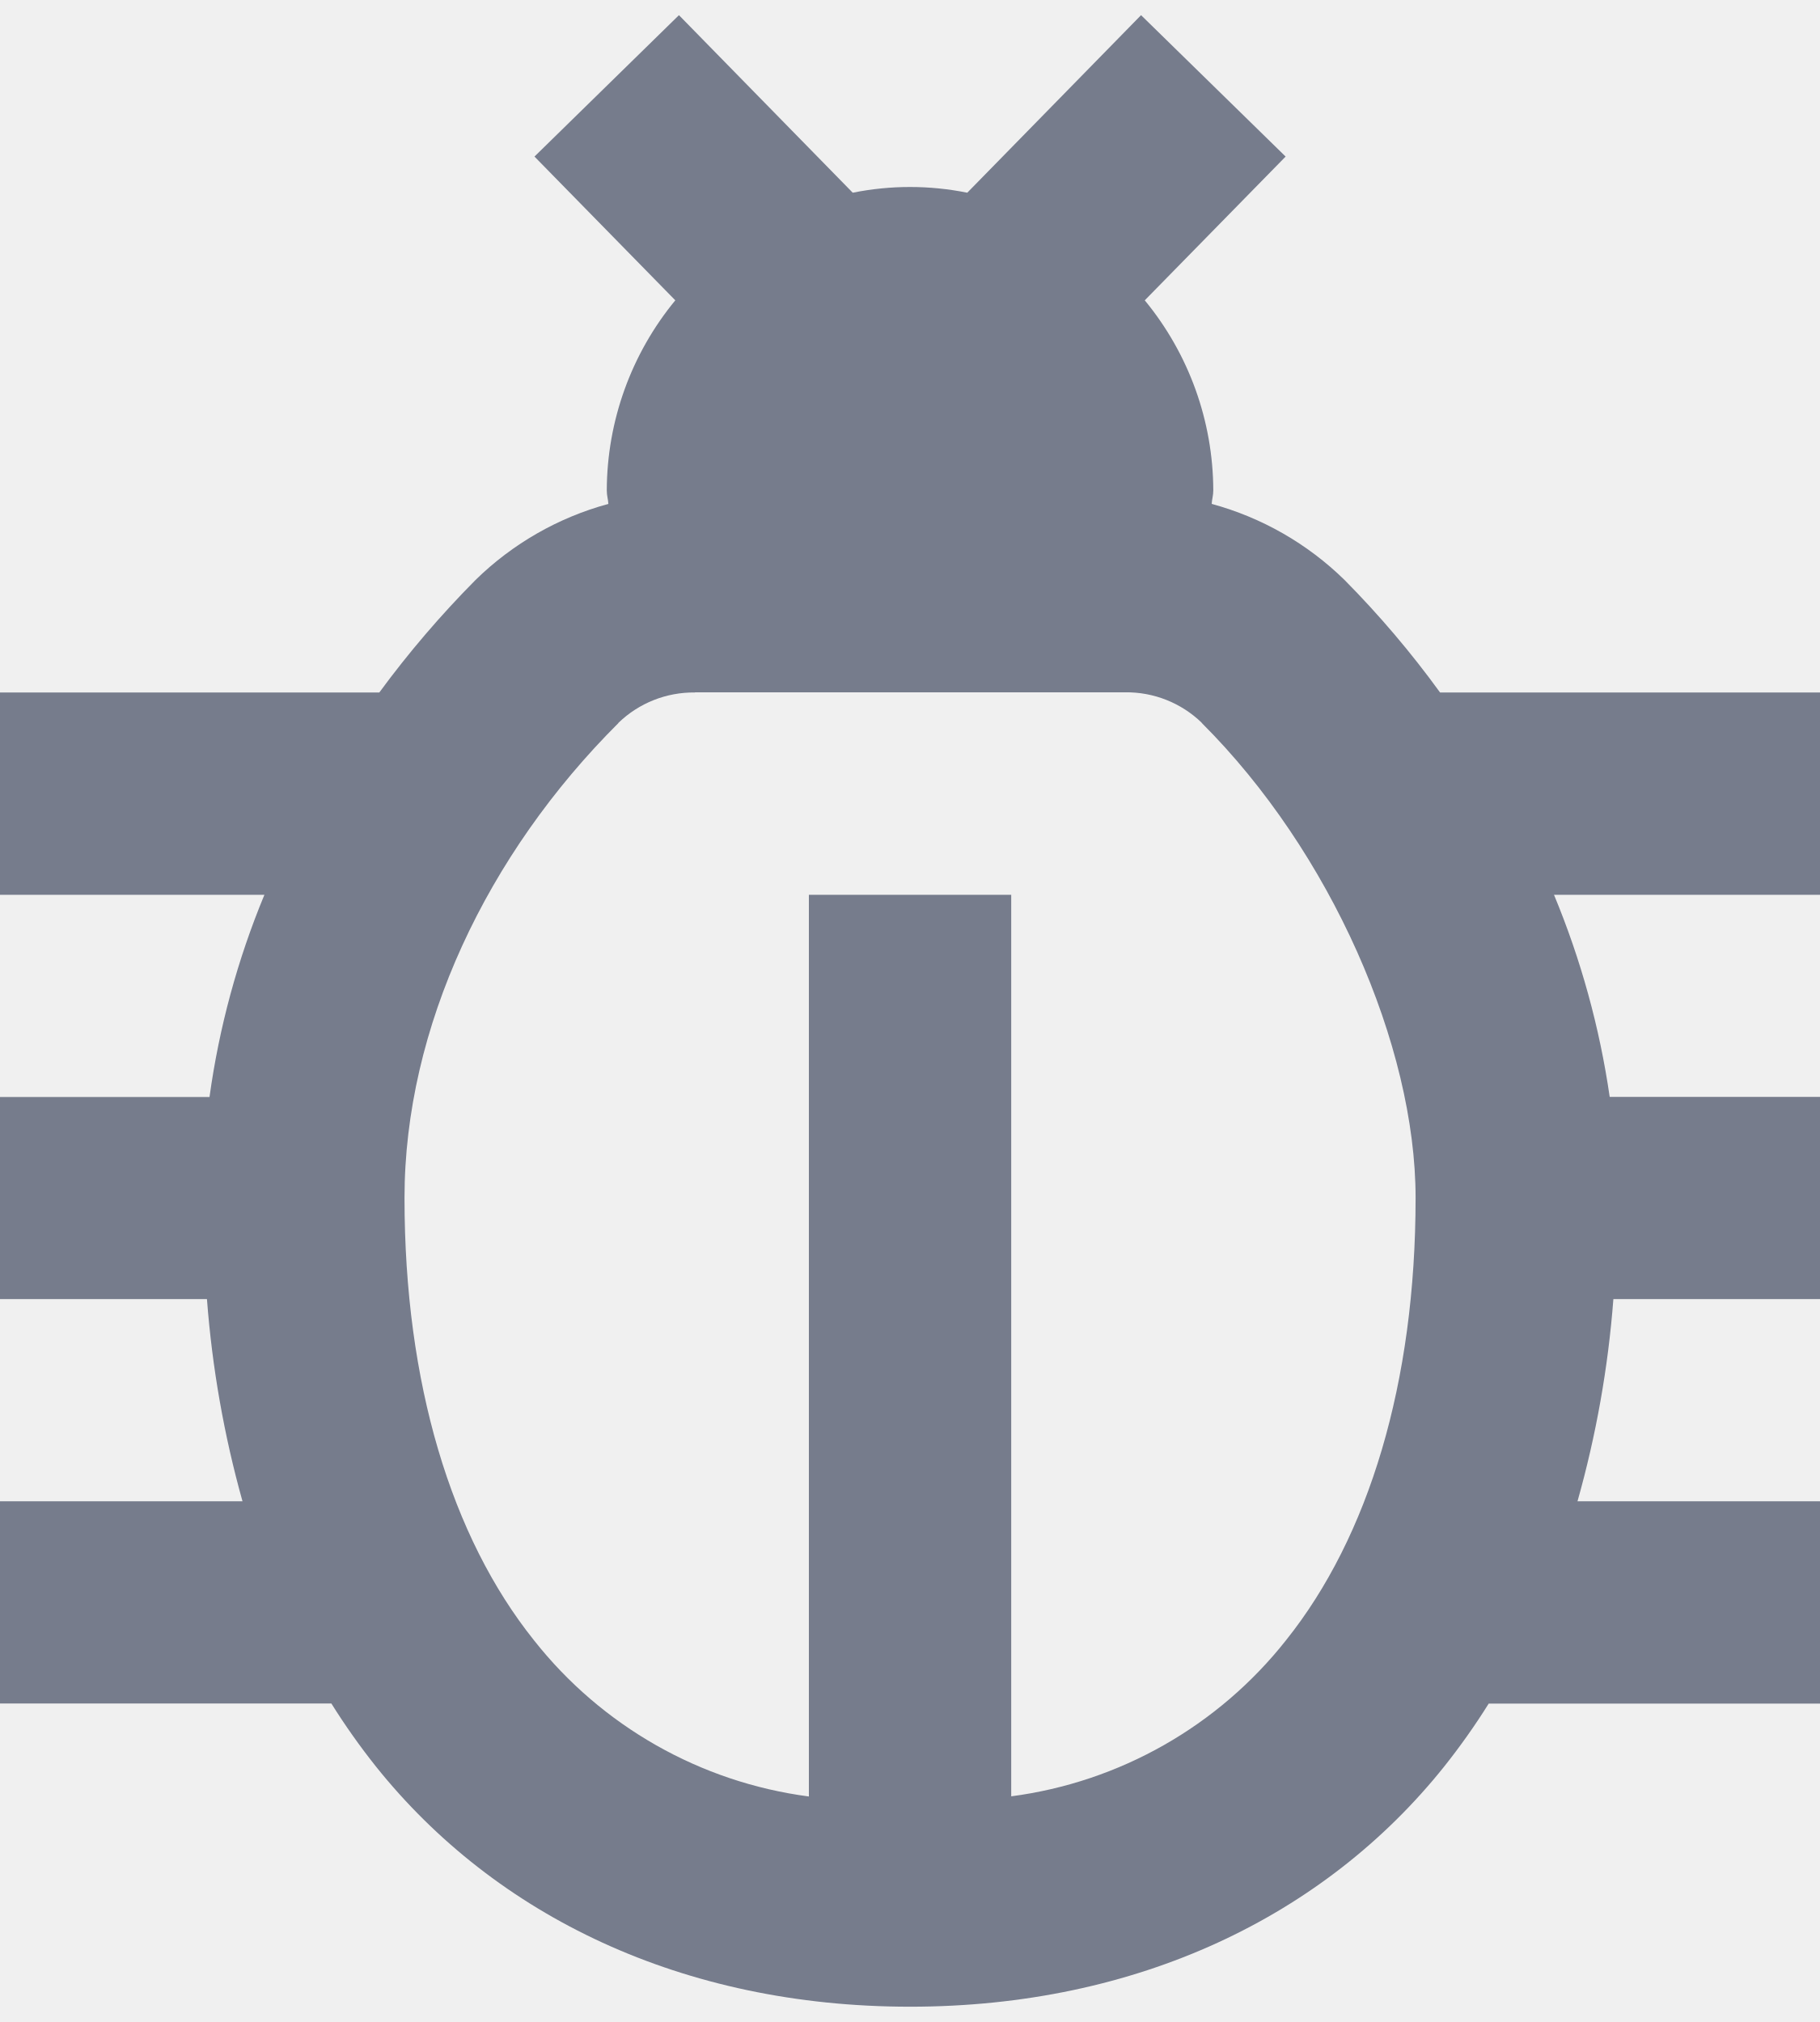
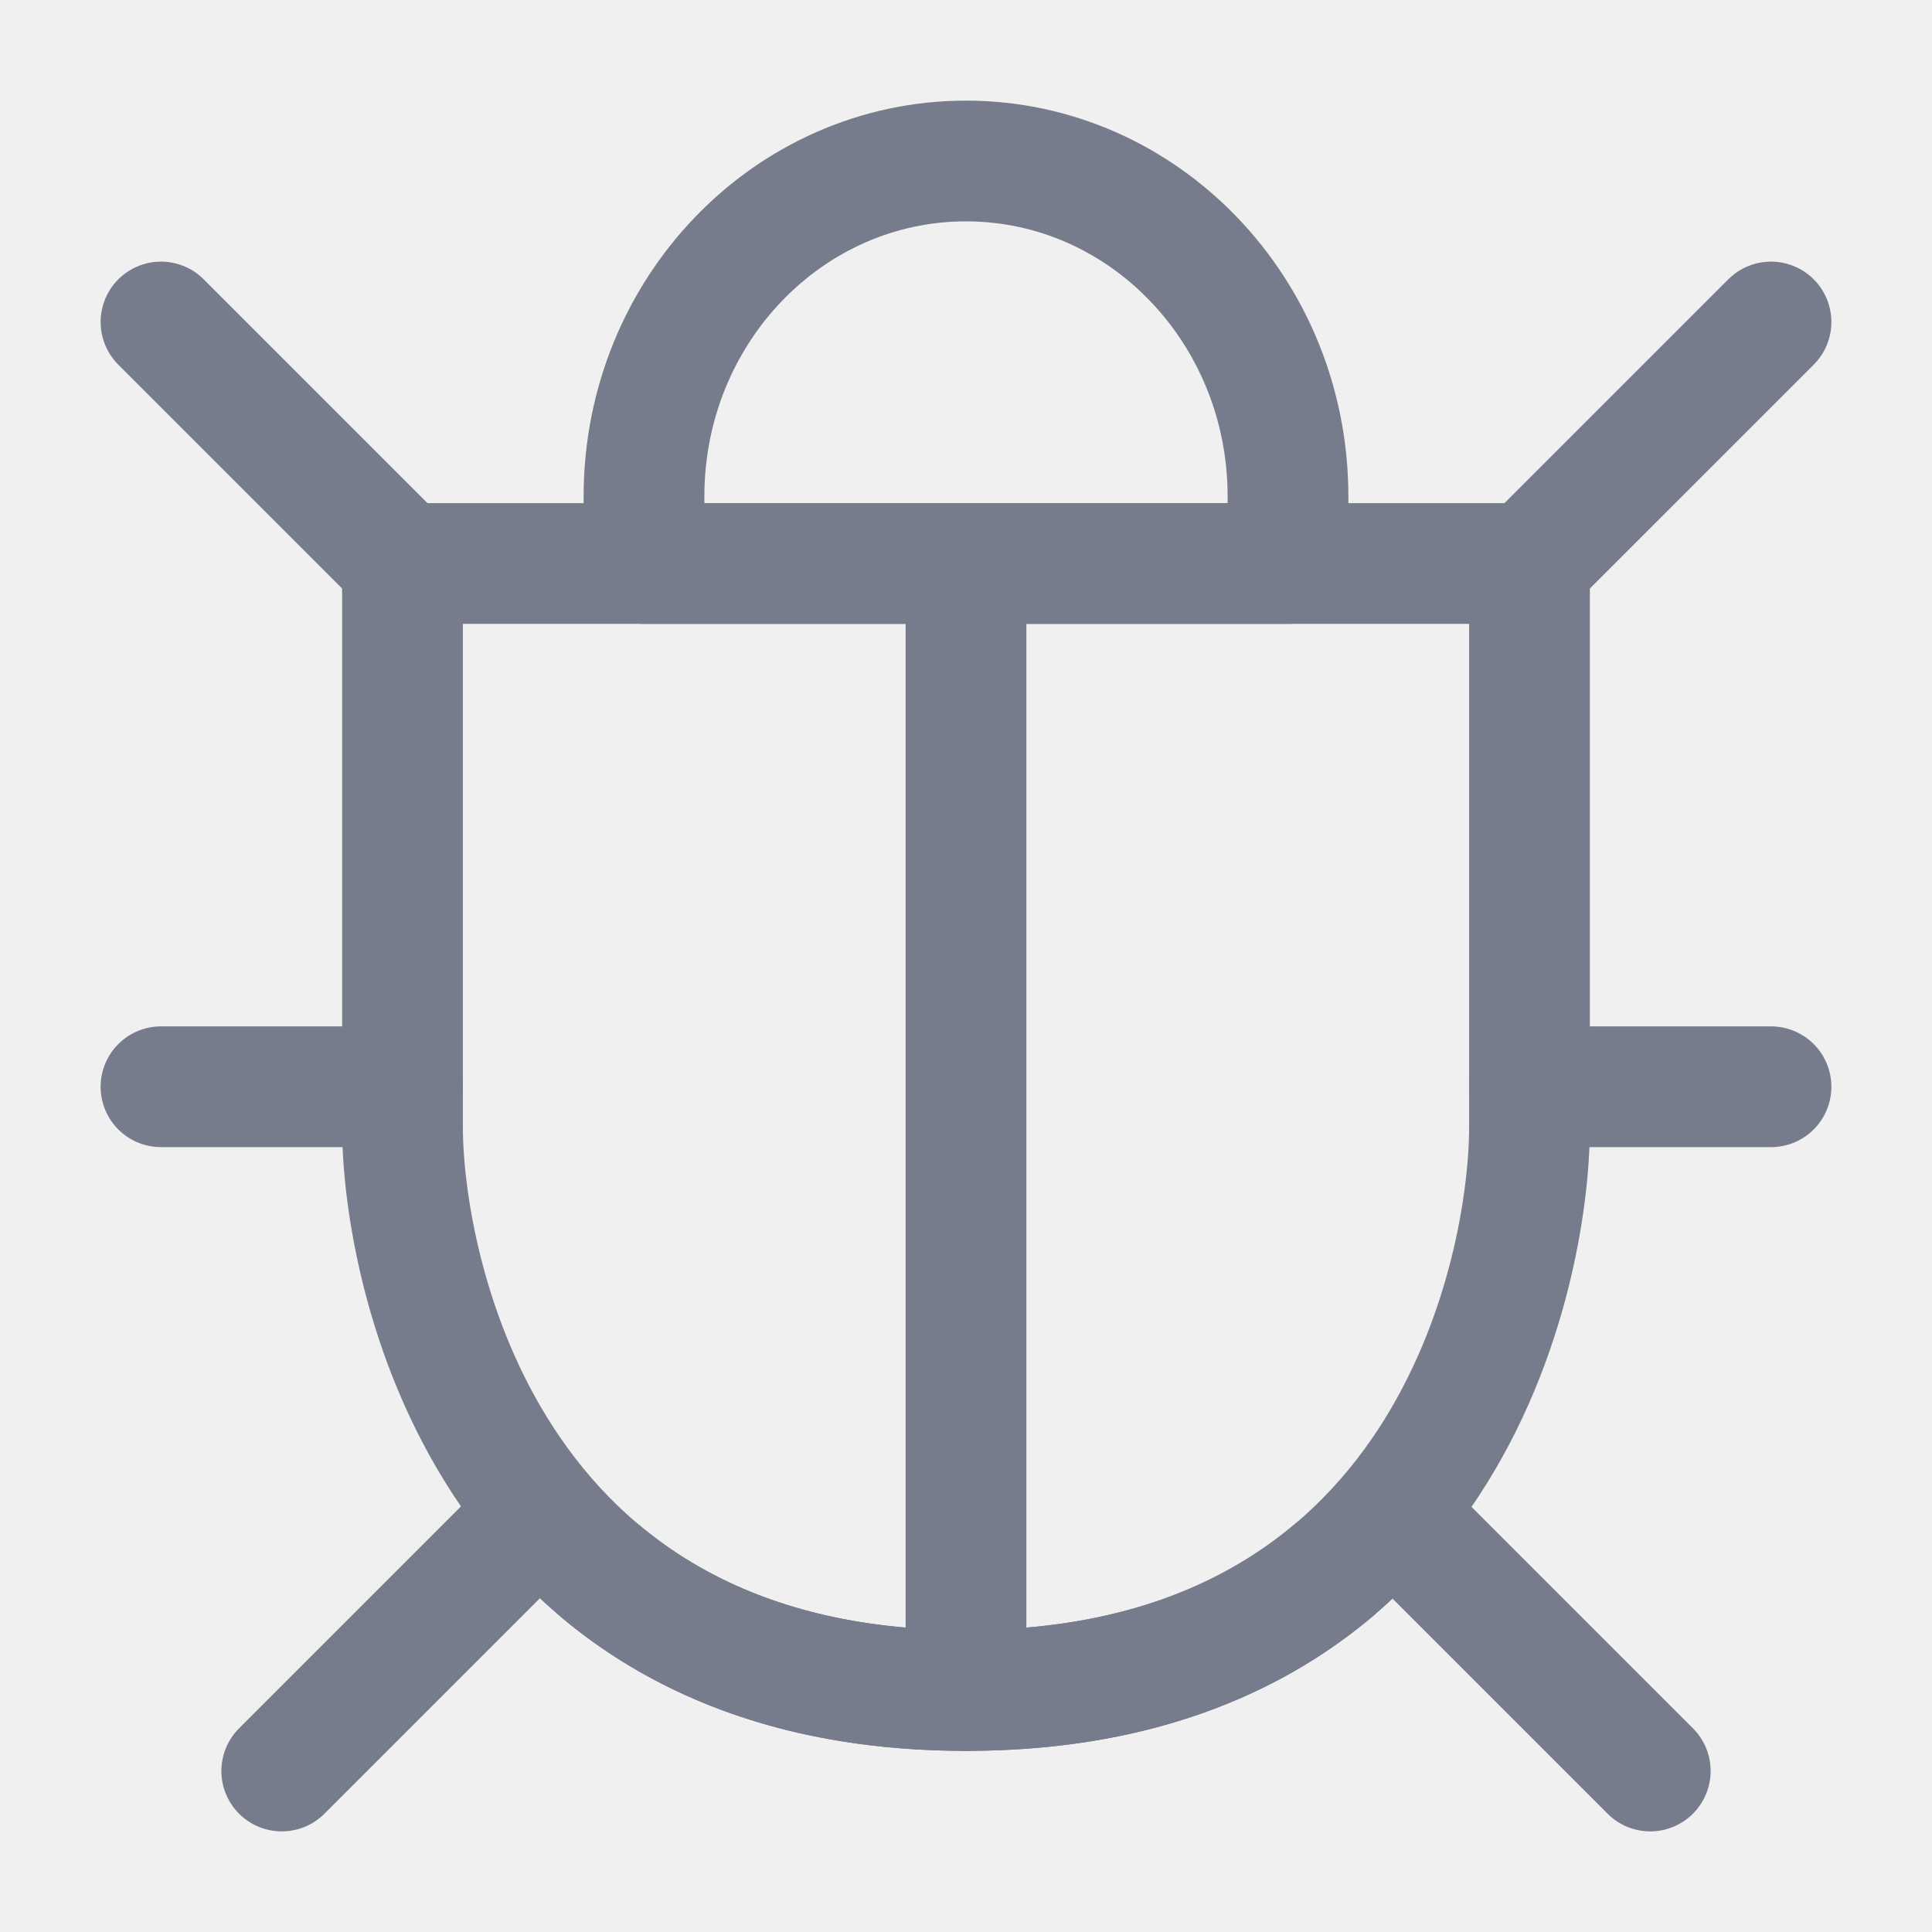
- <svg xmlns="http://www.w3.org/2000/svg" width="27" height="30" viewBox="0 0 54.824 60">
-   <defs>
-     <style>
-       .cls-1 {
-         fill: #767c8c;
-       }
-     </style>
-   </defs>
-   <path id="icons8-bug" class="cls-1" d="M23.452,2.3,19.1,6.56l4.242,4.331a9.053,9.053,0,0,0-2.064,5.723c0,.164.039.261.048.41a9.152,9.152,0,0,0-4,2.29,30.316,30.316,0,0,0-2.9,3.391H3V28.8h7.965a24.718,24.718,0,0,0-1.654,6.092H3V40.98H9.234a31.387,31.387,0,0,0,1.071,6.092H3v6.092h9.982a20.566,20.566,0,0,0,1.344,1.9c3.6,4.5,9.233,7.234,16.086,7.234S42.9,59.57,46.5,55.067a20.566,20.566,0,0,0,1.344-1.9h9.982V47.072H50.519A31.158,31.158,0,0,0,51.6,40.98h6.228V34.889H51.489A25.321,25.321,0,0,0,49.811,28.8h8.013V22.705H46.379A29.1,29.1,0,0,0,43.5,19.314a9.152,9.152,0,0,0-4-2.29c.008-.149.048-.247.048-.41a9.053,9.053,0,0,0-2.064-5.723L41.727,6.56,37.372,2.3,32.137,7.649a8.712,8.712,0,0,0-3.45,0Zm.482,20.4H36.891a3.259,3.259,0,0,1,2.308.916v.006c3.883,3.872,6.443,9.722,6.443,14.307,0,5.584-1.414,10.214-3.9,13.325a12.646,12.646,0,0,1-8.281,4.706V28.8H27.366V55.965a12.646,12.646,0,0,1-8.281-4.706c-2.489-3.111-3.9-7.741-3.9-13.325,0-5.13,2.484-10.36,6.443-14.307v-.006A3.259,3.259,0,0,1,23.934,22.705Z" transform="translate(-3 -2.301)" />
+ <svg xmlns="http://www.w3.org/2000/svg" width="30" height="30" viewBox="0 0 48 48">
+   <g>
+     <rect width="48" height="48" fill="white" fill-opacity="0.01" stroke-linejoin="round" stroke-width="3" stroke="none" fill-rule="evenodd" />
+     <g transform="translate(4, 4)">
+       <path d="M20,38 C32,38 34,27.532 34,24 C34,20.838 34,16.171 34,10 L6,10 C6,13.442 6,18.109 6,24 C6,27.451 8,38 20,38 Z" stroke="#767C8C" fill="none" fill-rule="nonzero" stroke-linejoin="round" stroke-width="3" />
+       <path d="M3.55271368e-15,4 L6,10" stroke="#767C8C" stroke-linecap="round" stroke-linejoin="round" stroke-width="3" fill="none" fill-rule="evenodd" />
+       <path d="M40,4 L34,10" stroke="#767C8C" stroke-linecap="round" stroke-linejoin="round" stroke-width="3" fill="none" fill-rule="evenodd" />
+       <path d="M0,23 L6,23" stroke="#767C8C" stroke-linecap="round" stroke-linejoin="round" stroke-width="3" fill="none" fill-rule="evenodd" />
+       <path d="M40,23 L34,23" stroke="#767C8C" stroke-linecap="round" stroke-linejoin="round" stroke-width="3" fill="none" fill-rule="evenodd" />
+       <path d="M3,40 L9,34" stroke="#767C8C" stroke-linecap="round" stroke-linejoin="round" stroke-width="3" fill="none" fill-rule="evenodd" />
+       <path d="M37,40 L31,34" stroke="#767C8C" stroke-linecap="round" stroke-linejoin="round" stroke-width="3" fill="none" fill-rule="evenodd" />
+       <path d="M20,38 L20,10" stroke="#767C8C" stroke-linecap="round" stroke-linejoin="round" stroke-width="3" fill="none" fill-rule="evenodd" />
+       <path d="M10.92,35.041 C13.002,36.783 15.925,38 20,38 L20,38 C24.111,38 27.049,36.771 29.134,35.014" stroke="#767C8C" stroke-linecap="round" stroke-linejoin="round" stroke-width="3" fill="none" fill-rule="evenodd" />
+       <path d="M28,8.333 C28,3.731 24.418,0 20,0 C15.582,0 12,3.731 12,8.333 L12,10 L28,10 L28,8.333 Z" stroke="#767C8C" fill="none" fill-rule="nonzero" stroke-linejoin="round" stroke-width="3" />
+     </g>
+   </g>
</svg>
